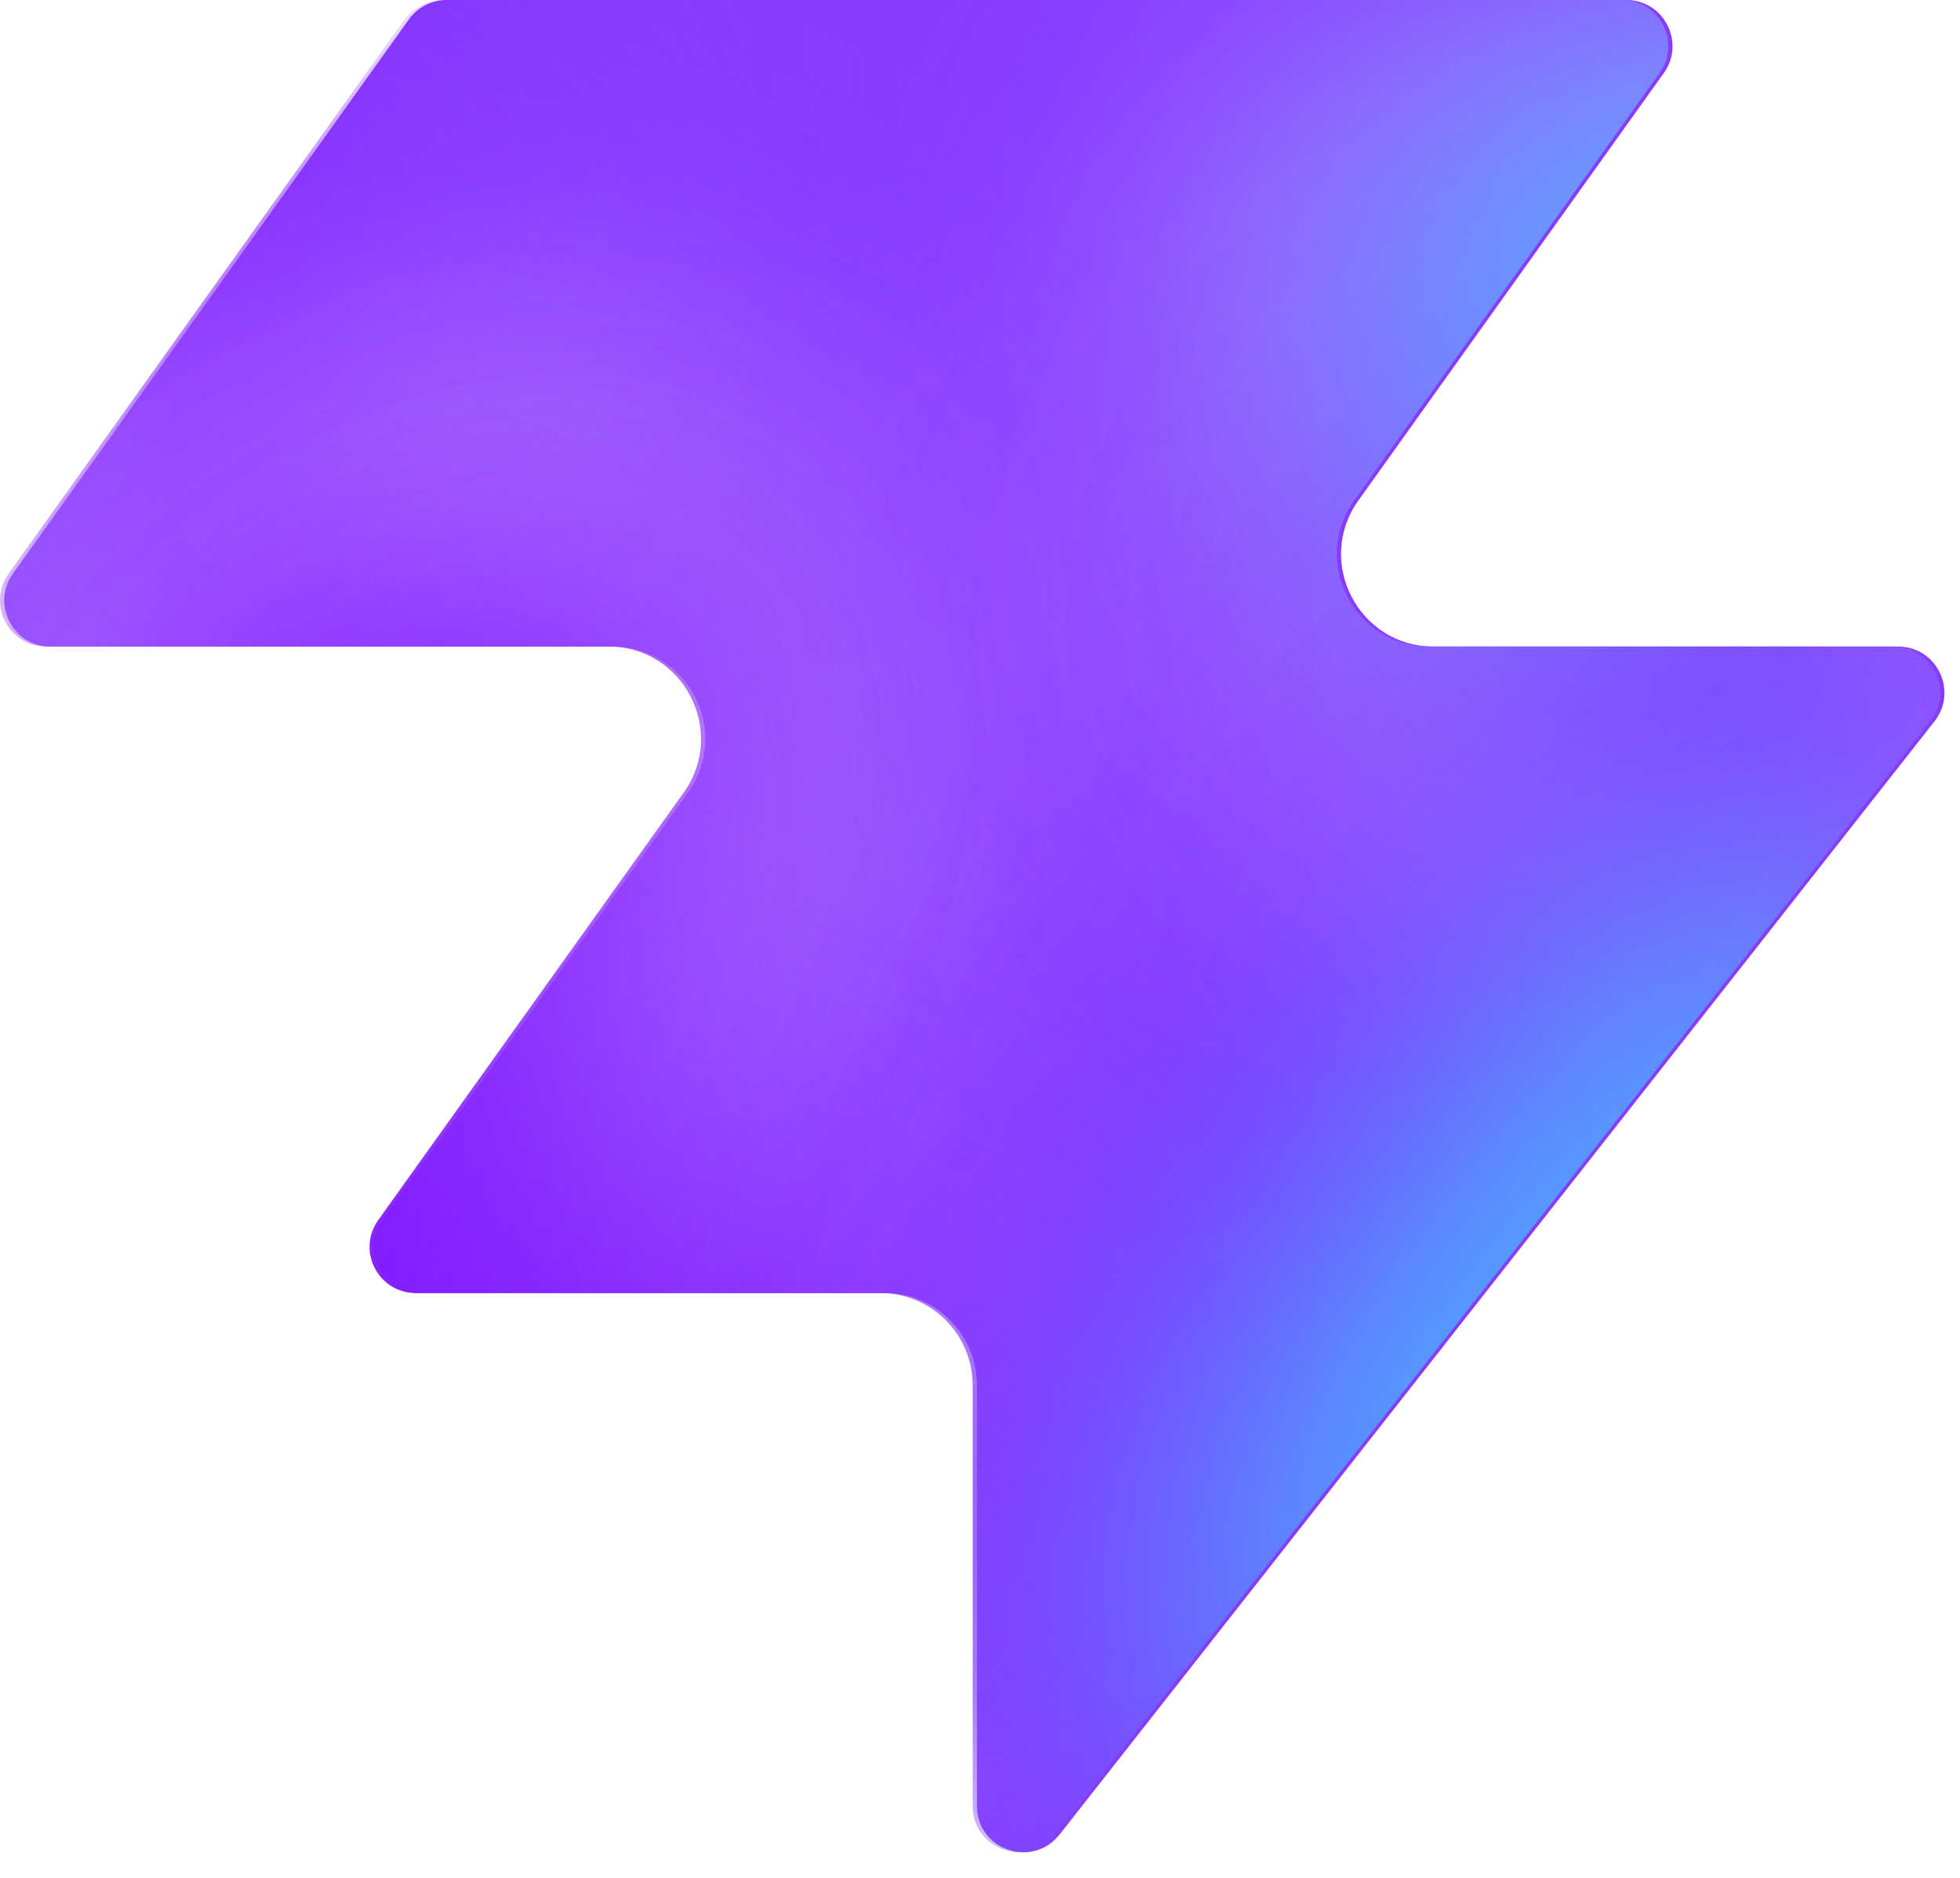
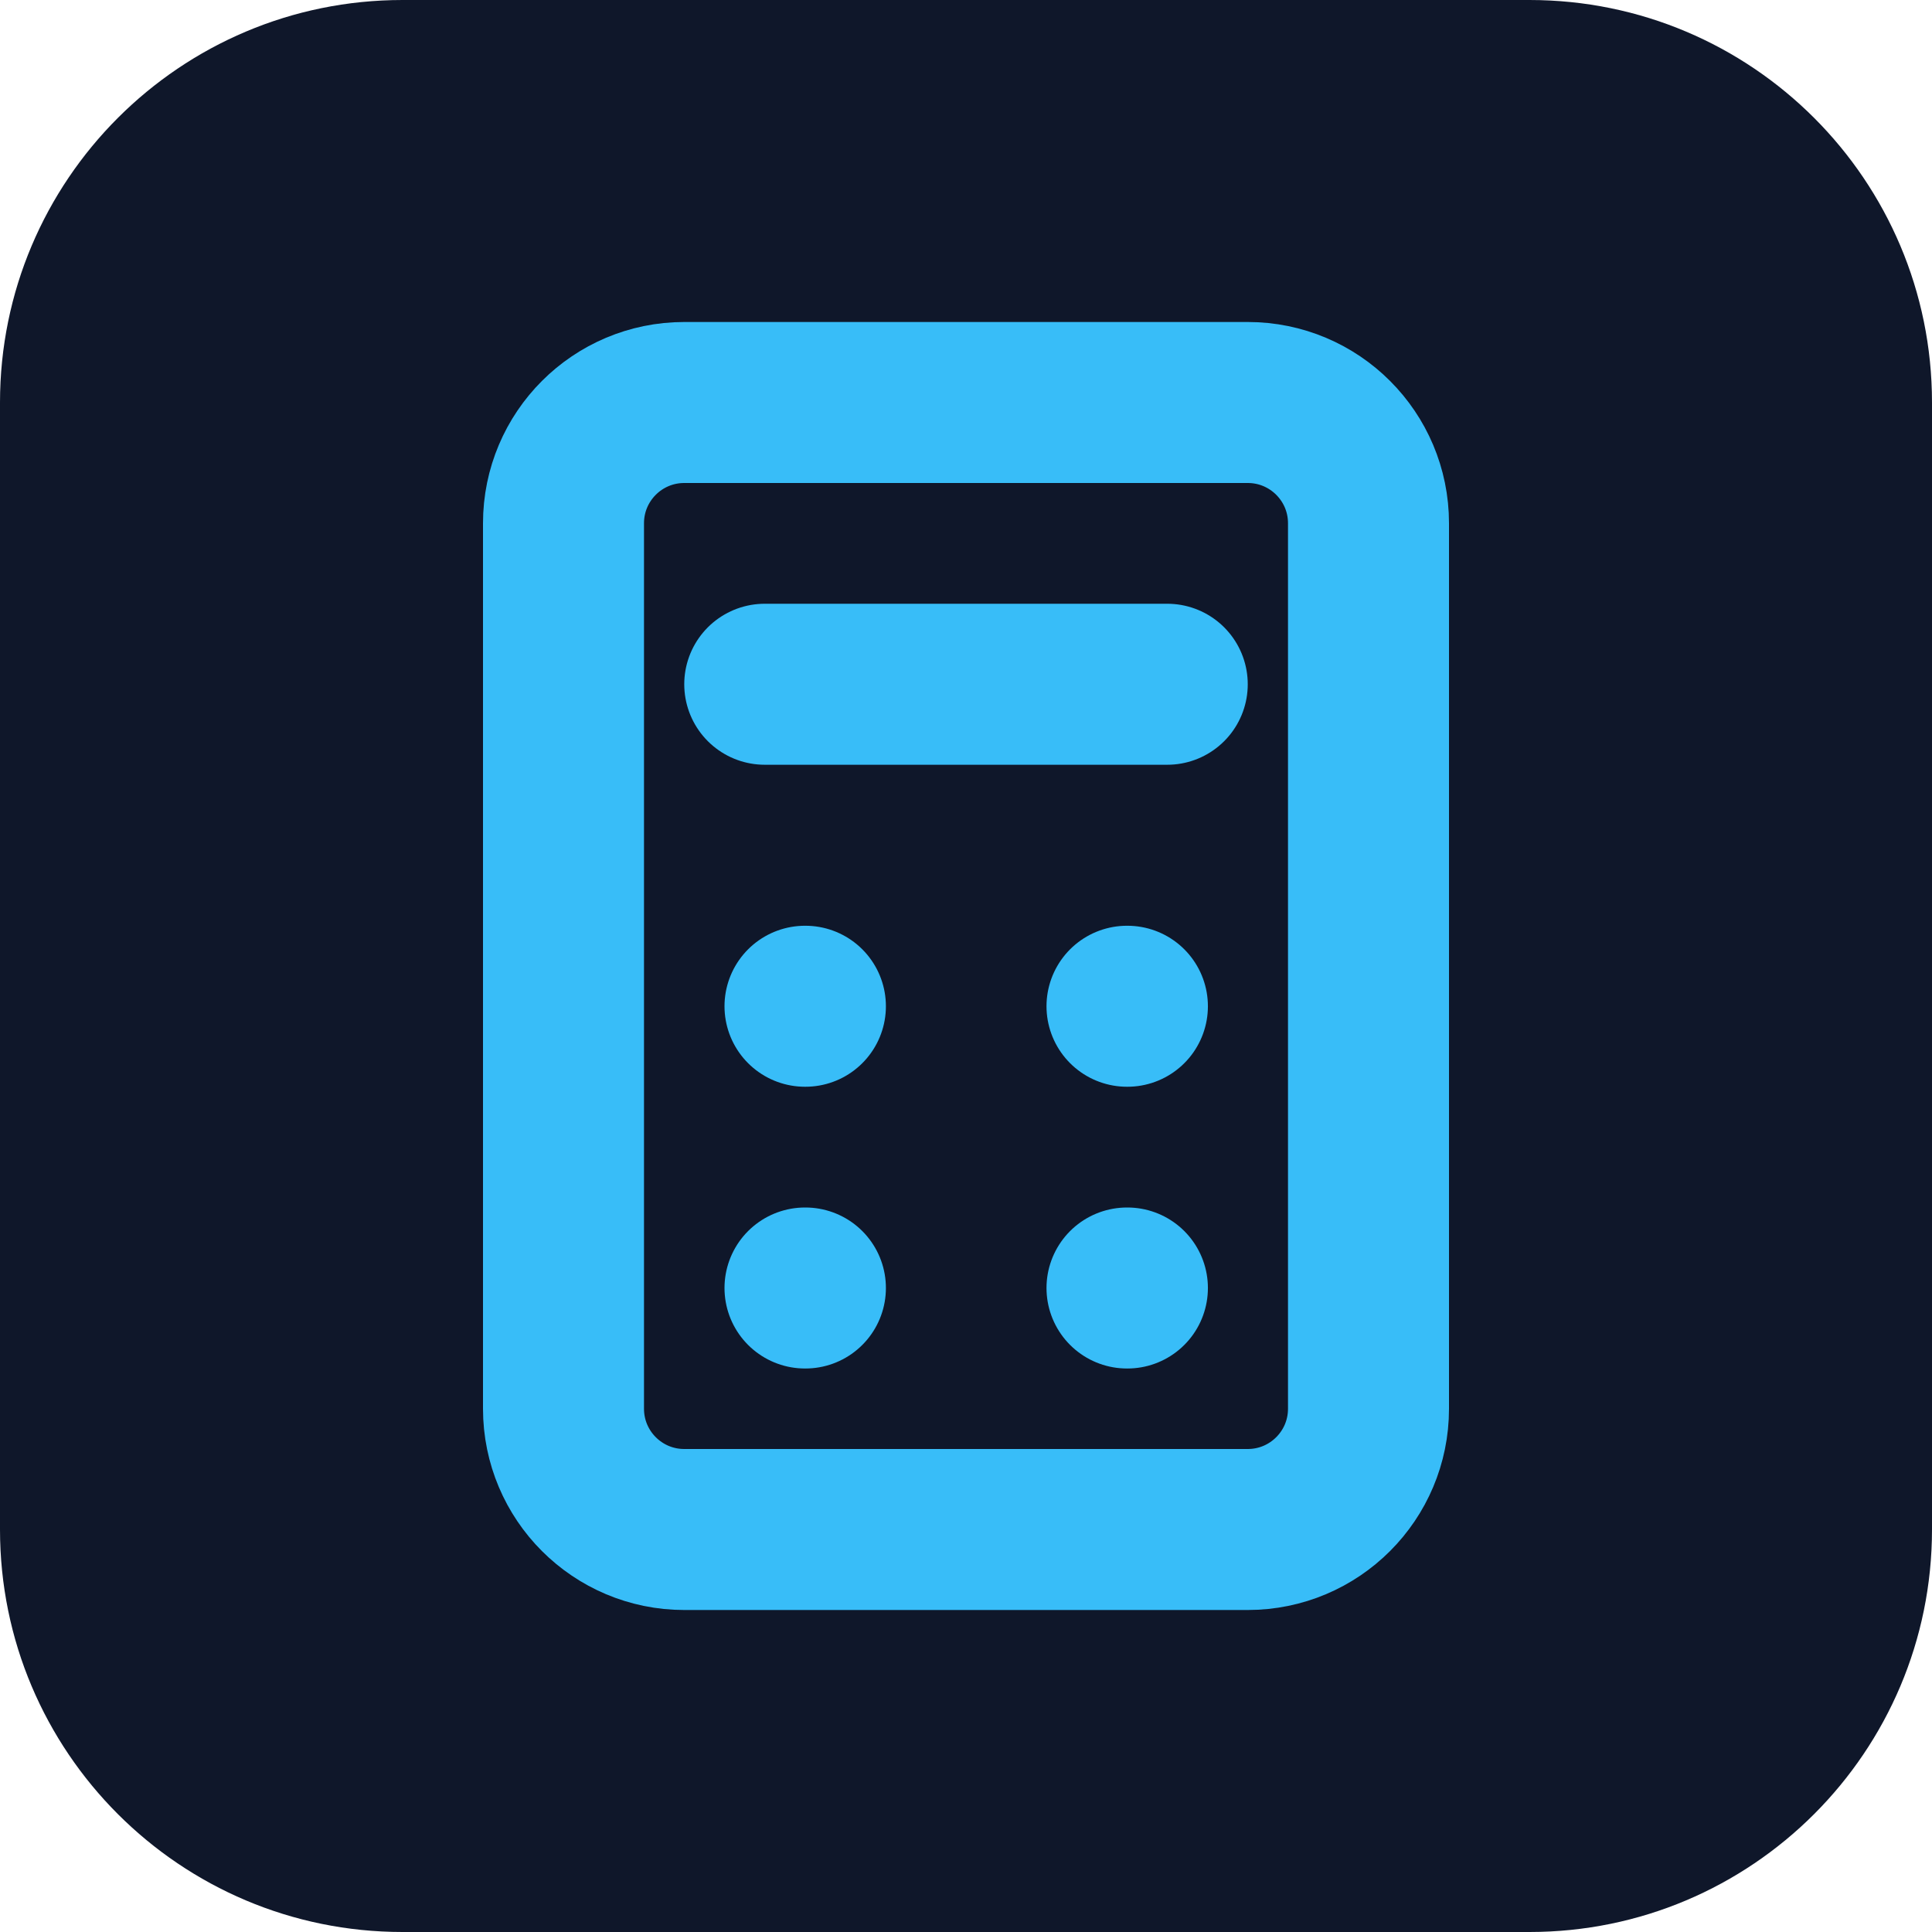
- <svg xmlns="http://www.w3.org/2000/svg" width="48" height="46" fill="none" viewBox="0 0 48 46">
-   <path fill="#863bff" d="M25.946 44.938c-.664.845-2.021.375-2.021-.698V33.937a2.26 2.26 0 0 0-2.262-2.262H10.287c-.92 0-1.456-1.04-.92-1.788l7.48-10.471c1.07-1.497 0-3.578-1.842-3.578H1.237c-.92 0-1.456-1.04-.92-1.788L10.013.474c.214-.297.556-.474.92-.474h28.894c.92 0 1.456 1.04.92 1.788l-7.48 10.471c-1.07 1.498 0 3.579 1.842 3.579h11.377c.943 0 1.473 1.088.89 1.83L25.947 44.94z" style="fill:#863bff;fill:color(display-p3 .525 .23 1);fill-opacity:1" />
-   <mask id="a" width="48" height="46" x="0" y="0" maskUnits="userSpaceOnUse" style="mask-type:alpha">
-     <path fill="#000" d="M25.842 44.938c-.664.844-2.021.375-2.021-.698V33.937a2.26 2.26 0 0 0-2.262-2.262H10.183c-.92 0-1.456-1.04-.92-1.788l7.48-10.471c1.07-1.498 0-3.579-1.842-3.579H1.133c-.92 0-1.456-1.04-.92-1.787L9.91.473c.214-.297.556-.474.92-.474h28.894c.92 0 1.456 1.04.92 1.788l-7.48 10.471c-1.07 1.498 0 3.578 1.842 3.578h11.377c.943 0 1.473 1.088.89 1.832L25.843 44.94z" style="fill:#000;fill-opacity:1" />
-   </mask>
-   <g mask="url(#a)">
-     <g filter="url(#b)">
-       <ellipse cx="5.508" cy="14.704" fill="#ede6ff" rx="5.508" ry="14.704" style="fill:#ede6ff;fill:color(display-p3 .927 .903 1);fill-opacity:1" transform="matrix(.00324 1 1 -.00324 -4.47 31.516)" />
-     </g>
-     <g filter="url(#c)">
-       <ellipse cx="10.399" cy="29.851" fill="#ede6ff" rx="10.399" ry="29.851" style="fill:#ede6ff;fill:color(display-p3 .927 .903 1);fill-opacity:1" transform="matrix(.00324 1 1 -.00324 -39.328 7.883)" />
-     </g>
-     <g filter="url(#d)">
-       <ellipse cx="5.508" cy="30.487" fill="#7e14ff" rx="5.508" ry="30.487" style="fill:#7e14ff;fill:color(display-p3 .492 .077 1);fill-opacity:1" transform="rotate(89.814 -25.913 -14.639)scale(1 -1)" />
-     </g>
-     <g filter="url(#e)">
-       <ellipse cx="5.508" cy="30.599" fill="#7e14ff" rx="5.508" ry="30.599" style="fill:#7e14ff;fill:color(display-p3 .492 .077 1);fill-opacity:1" transform="rotate(89.814 -32.644 -3.334)scale(1 -1)" />
-     </g>
-     <g filter="url(#f)">
-       <ellipse cx="5.508" cy="30.599" fill="#7e14ff" rx="5.508" ry="30.599" style="fill:#7e14ff;fill:color(display-p3 .492 .077 1);fill-opacity:1" transform="matrix(.00324 1 1 -.00324 -34.34 30.47)" />
-     </g>
-     <g filter="url(#g)">
-       <ellipse cx="14.072" cy="22.078" fill="#ede6ff" rx="14.072" ry="22.078" style="fill:#ede6ff;fill:color(display-p3 .927 .903 1);fill-opacity:1" transform="rotate(93.35 24.506 48.493)scale(-1 1)" />
-     </g>
-     <g filter="url(#h)">
-       <ellipse cx="3.47" cy="21.501" fill="#7e14ff" rx="3.47" ry="21.501" style="fill:#7e14ff;fill:color(display-p3 .492 .077 1);fill-opacity:1" transform="rotate(89.009 28.708 47.59)scale(-1 1)" />
-     </g>
-     <g filter="url(#i)">
-       <ellipse cx="3.47" cy="21.501" fill="#7e14ff" rx="3.47" ry="21.501" style="fill:#7e14ff;fill:color(display-p3 .492 .077 1);fill-opacity:1" transform="rotate(89.009 28.708 47.59)scale(-1 1)" />
-     </g>
-     <g filter="url(#j)">
-       <ellipse cx=".387" cy="8.972" fill="#7e14ff" rx="4.407" ry="29.108" style="fill:#7e14ff;fill:color(display-p3 .492 .077 1);fill-opacity:1" transform="rotate(39.51 .387 8.972)" />
-     </g>
-     <g filter="url(#k)">
-       <ellipse cx="47.523" cy="-6.092" fill="#7e14ff" rx="4.407" ry="29.108" style="fill:#7e14ff;fill:color(display-p3 .492 .077 1);fill-opacity:1" transform="rotate(37.892 47.523 -6.092)" />
-     </g>
-     <g filter="url(#l)">
-       <ellipse cx="41.412" cy="6.333" fill="#47bfff" rx="5.971" ry="9.665" style="fill:#47bfff;fill:color(display-p3 .28 .748 1);fill-opacity:1" transform="rotate(37.892 41.412 6.333)" />
-     </g>
-     <g filter="url(#m)">
-       <ellipse cx="-1.879" cy="38.332" fill="#7e14ff" rx="4.407" ry="29.108" style="fill:#7e14ff;fill:color(display-p3 .492 .077 1);fill-opacity:1" transform="rotate(37.892 -1.88 38.332)" />
-     </g>
-     <g filter="url(#n)">
-       <ellipse cx="-1.879" cy="38.332" fill="#7e14ff" rx="4.407" ry="29.108" style="fill:#7e14ff;fill:color(display-p3 .492 .077 1);fill-opacity:1" transform="rotate(37.892 -1.88 38.332)" />
-     </g>
-     <g filter="url(#o)">
-       <ellipse cx="35.651" cy="29.907" fill="#7e14ff" rx="4.407" ry="29.108" style="fill:#7e14ff;fill:color(display-p3 .492 .077 1);fill-opacity:1" transform="rotate(37.892 35.651 29.907)" />
-     </g>
-     <g filter="url(#p)">
-       <ellipse cx="38.418" cy="32.4" fill="#47bfff" rx="5.971" ry="15.297" style="fill:#47bfff;fill:color(display-p3 .28 .748 1);fill-opacity:1" transform="rotate(37.892 38.418 32.4)" />
-     </g>
-   </g>
-   <defs>
-     <filter id="b" width="60.045" height="41.654" x="-19.77" y="16.149" color-interpolation-filters="sRGB" filterUnits="userSpaceOnUse">
-       <feFlood flood-opacity="0" result="BackgroundImageFix" />
-       <feBlend in="SourceGraphic" in2="BackgroundImageFix" result="shape" />
-       <feGaussianBlur result="effect1_foregroundBlur_2002_17158" stdDeviation="7.659" />
-     </filter>
-     <filter id="c" width="90.34" height="51.437" x="-54.613" y="-7.533" color-interpolation-filters="sRGB" filterUnits="userSpaceOnUse">
-       <feFlood flood-opacity="0" result="BackgroundImageFix" />
-       <feBlend in="SourceGraphic" in2="BackgroundImageFix" result="shape" />
-       <feGaussianBlur result="effect1_foregroundBlur_2002_17158" stdDeviation="7.659" />
-     </filter>
-     <filter id="d" width="79.355" height="29.4" x="-49.64" y="2.03" color-interpolation-filters="sRGB" filterUnits="userSpaceOnUse">
-       <feFlood flood-opacity="0" result="BackgroundImageFix" />
-       <feBlend in="SourceGraphic" in2="BackgroundImageFix" result="shape" />
-       <feGaussianBlur result="effect1_foregroundBlur_2002_17158" stdDeviation="4.596" />
-     </filter>
-     <filter id="e" width="79.579" height="29.4" x="-45.045" y="20.029" color-interpolation-filters="sRGB" filterUnits="userSpaceOnUse">
-       <feFlood flood-opacity="0" result="BackgroundImageFix" />
-       <feBlend in="SourceGraphic" in2="BackgroundImageFix" result="shape" />
-       <feGaussianBlur result="effect1_foregroundBlur_2002_17158" stdDeviation="4.596" />
-     </filter>
-     <filter id="f" width="79.579" height="29.4" x="-43.513" y="21.178" color-interpolation-filters="sRGB" filterUnits="userSpaceOnUse">
-       <feFlood flood-opacity="0" result="BackgroundImageFix" />
-       <feBlend in="SourceGraphic" in2="BackgroundImageFix" result="shape" />
-       <feGaussianBlur result="effect1_foregroundBlur_2002_17158" stdDeviation="4.596" />
-     </filter>
-     <filter id="g" width="74.749" height="58.852" x="15.756" y="-17.901" color-interpolation-filters="sRGB" filterUnits="userSpaceOnUse">
-       <feFlood flood-opacity="0" result="BackgroundImageFix" />
-       <feBlend in="SourceGraphic" in2="BackgroundImageFix" result="shape" />
-       <feGaussianBlur result="effect1_foregroundBlur_2002_17158" stdDeviation="7.659" />
-     </filter>
-     <filter id="h" width="61.377" height="25.362" x="23.548" y="2.284" color-interpolation-filters="sRGB" filterUnits="userSpaceOnUse">
-       <feFlood flood-opacity="0" result="BackgroundImageFix" />
-       <feBlend in="SourceGraphic" in2="BackgroundImageFix" result="shape" />
-       <feGaussianBlur result="effect1_foregroundBlur_2002_17158" stdDeviation="4.596" />
-     </filter>
-     <filter id="i" width="61.377" height="25.362" x="23.548" y="2.284" color-interpolation-filters="sRGB" filterUnits="userSpaceOnUse">
-       <feFlood flood-opacity="0" result="BackgroundImageFix" />
-       <feBlend in="SourceGraphic" in2="BackgroundImageFix" result="shape" />
-       <feGaussianBlur result="effect1_foregroundBlur_2002_17158" stdDeviation="4.596" />
-     </filter>
-     <filter id="j" width="56.045" height="63.649" x="-27.636" y="-22.853" color-interpolation-filters="sRGB" filterUnits="userSpaceOnUse">
-       <feFlood flood-opacity="0" result="BackgroundImageFix" />
-       <feBlend in="SourceGraphic" in2="BackgroundImageFix" result="shape" />
-       <feGaussianBlur result="effect1_foregroundBlur_2002_17158" stdDeviation="4.596" />
-     </filter>
-     <filter id="k" width="54.814" height="64.646" x="20.116" y="-38.415" color-interpolation-filters="sRGB" filterUnits="userSpaceOnUse">
-       <feFlood flood-opacity="0" result="BackgroundImageFix" />
-       <feBlend in="SourceGraphic" in2="BackgroundImageFix" result="shape" />
-       <feGaussianBlur result="effect1_foregroundBlur_2002_17158" stdDeviation="4.596" />
-     </filter>
-     <filter id="l" width="33.541" height="35.313" x="24.641" y="-11.323" color-interpolation-filters="sRGB" filterUnits="userSpaceOnUse">
-       <feFlood flood-opacity="0" result="BackgroundImageFix" />
-       <feBlend in="SourceGraphic" in2="BackgroundImageFix" result="shape" />
-       <feGaussianBlur result="effect1_foregroundBlur_2002_17158" stdDeviation="4.596" />
-     </filter>
-     <filter id="m" width="54.814" height="64.646" x="-29.286" y="6.009" color-interpolation-filters="sRGB" filterUnits="userSpaceOnUse">
-       <feFlood flood-opacity="0" result="BackgroundImageFix" />
-       <feBlend in="SourceGraphic" in2="BackgroundImageFix" result="shape" />
-       <feGaussianBlur result="effect1_foregroundBlur_2002_17158" stdDeviation="4.596" />
-     </filter>
-     <filter id="n" width="54.814" height="64.646" x="-29.286" y="6.009" color-interpolation-filters="sRGB" filterUnits="userSpaceOnUse">
-       <feFlood flood-opacity="0" result="BackgroundImageFix" />
-       <feBlend in="SourceGraphic" in2="BackgroundImageFix" result="shape" />
-       <feGaussianBlur result="effect1_foregroundBlur_2002_17158" stdDeviation="4.596" />
-     </filter>
-     <filter id="o" width="54.814" height="64.646" x="8.244" y="-2.416" color-interpolation-filters="sRGB" filterUnits="userSpaceOnUse">
-       <feFlood flood-opacity="0" result="BackgroundImageFix" />
-       <feBlend in="SourceGraphic" in2="BackgroundImageFix" result="shape" />
-       <feGaussianBlur result="effect1_foregroundBlur_2002_17158" stdDeviation="4.596" />
-     </filter>
-     <filter id="p" width="39.409" height="43.623" x="18.713" y="10.588" color-interpolation-filters="sRGB" filterUnits="userSpaceOnUse">
-       <feFlood flood-opacity="0" result="BackgroundImageFix" />
-       <feBlend in="SourceGraphic" in2="BackgroundImageFix" result="shape" />
-       <feGaussianBlur result="effect1_foregroundBlur_2002_17158" stdDeviation="4.596" />
-     </filter>
-   </defs>
+ <svg xmlns="http://www.w3.org/2000/svg" viewBox="0 0 48 48">
+   <rect width="48" height="48" rx="10" fill="#0f172a" />
+   <path fill="none" stroke="#38bdf8" stroke-linecap="round" stroke-linejoin="round" stroke-width="4" d="M17 10h14a3 3 0 0 1 3 3v22a3 3 0 0 1-3 3H17a3 3 0 0 1-3-3V13a3 3 0 0 1 3-3Zm2 7h10M20 25h.01M28 25h.01M20 32h.01M28 32h.01" />
</svg>
